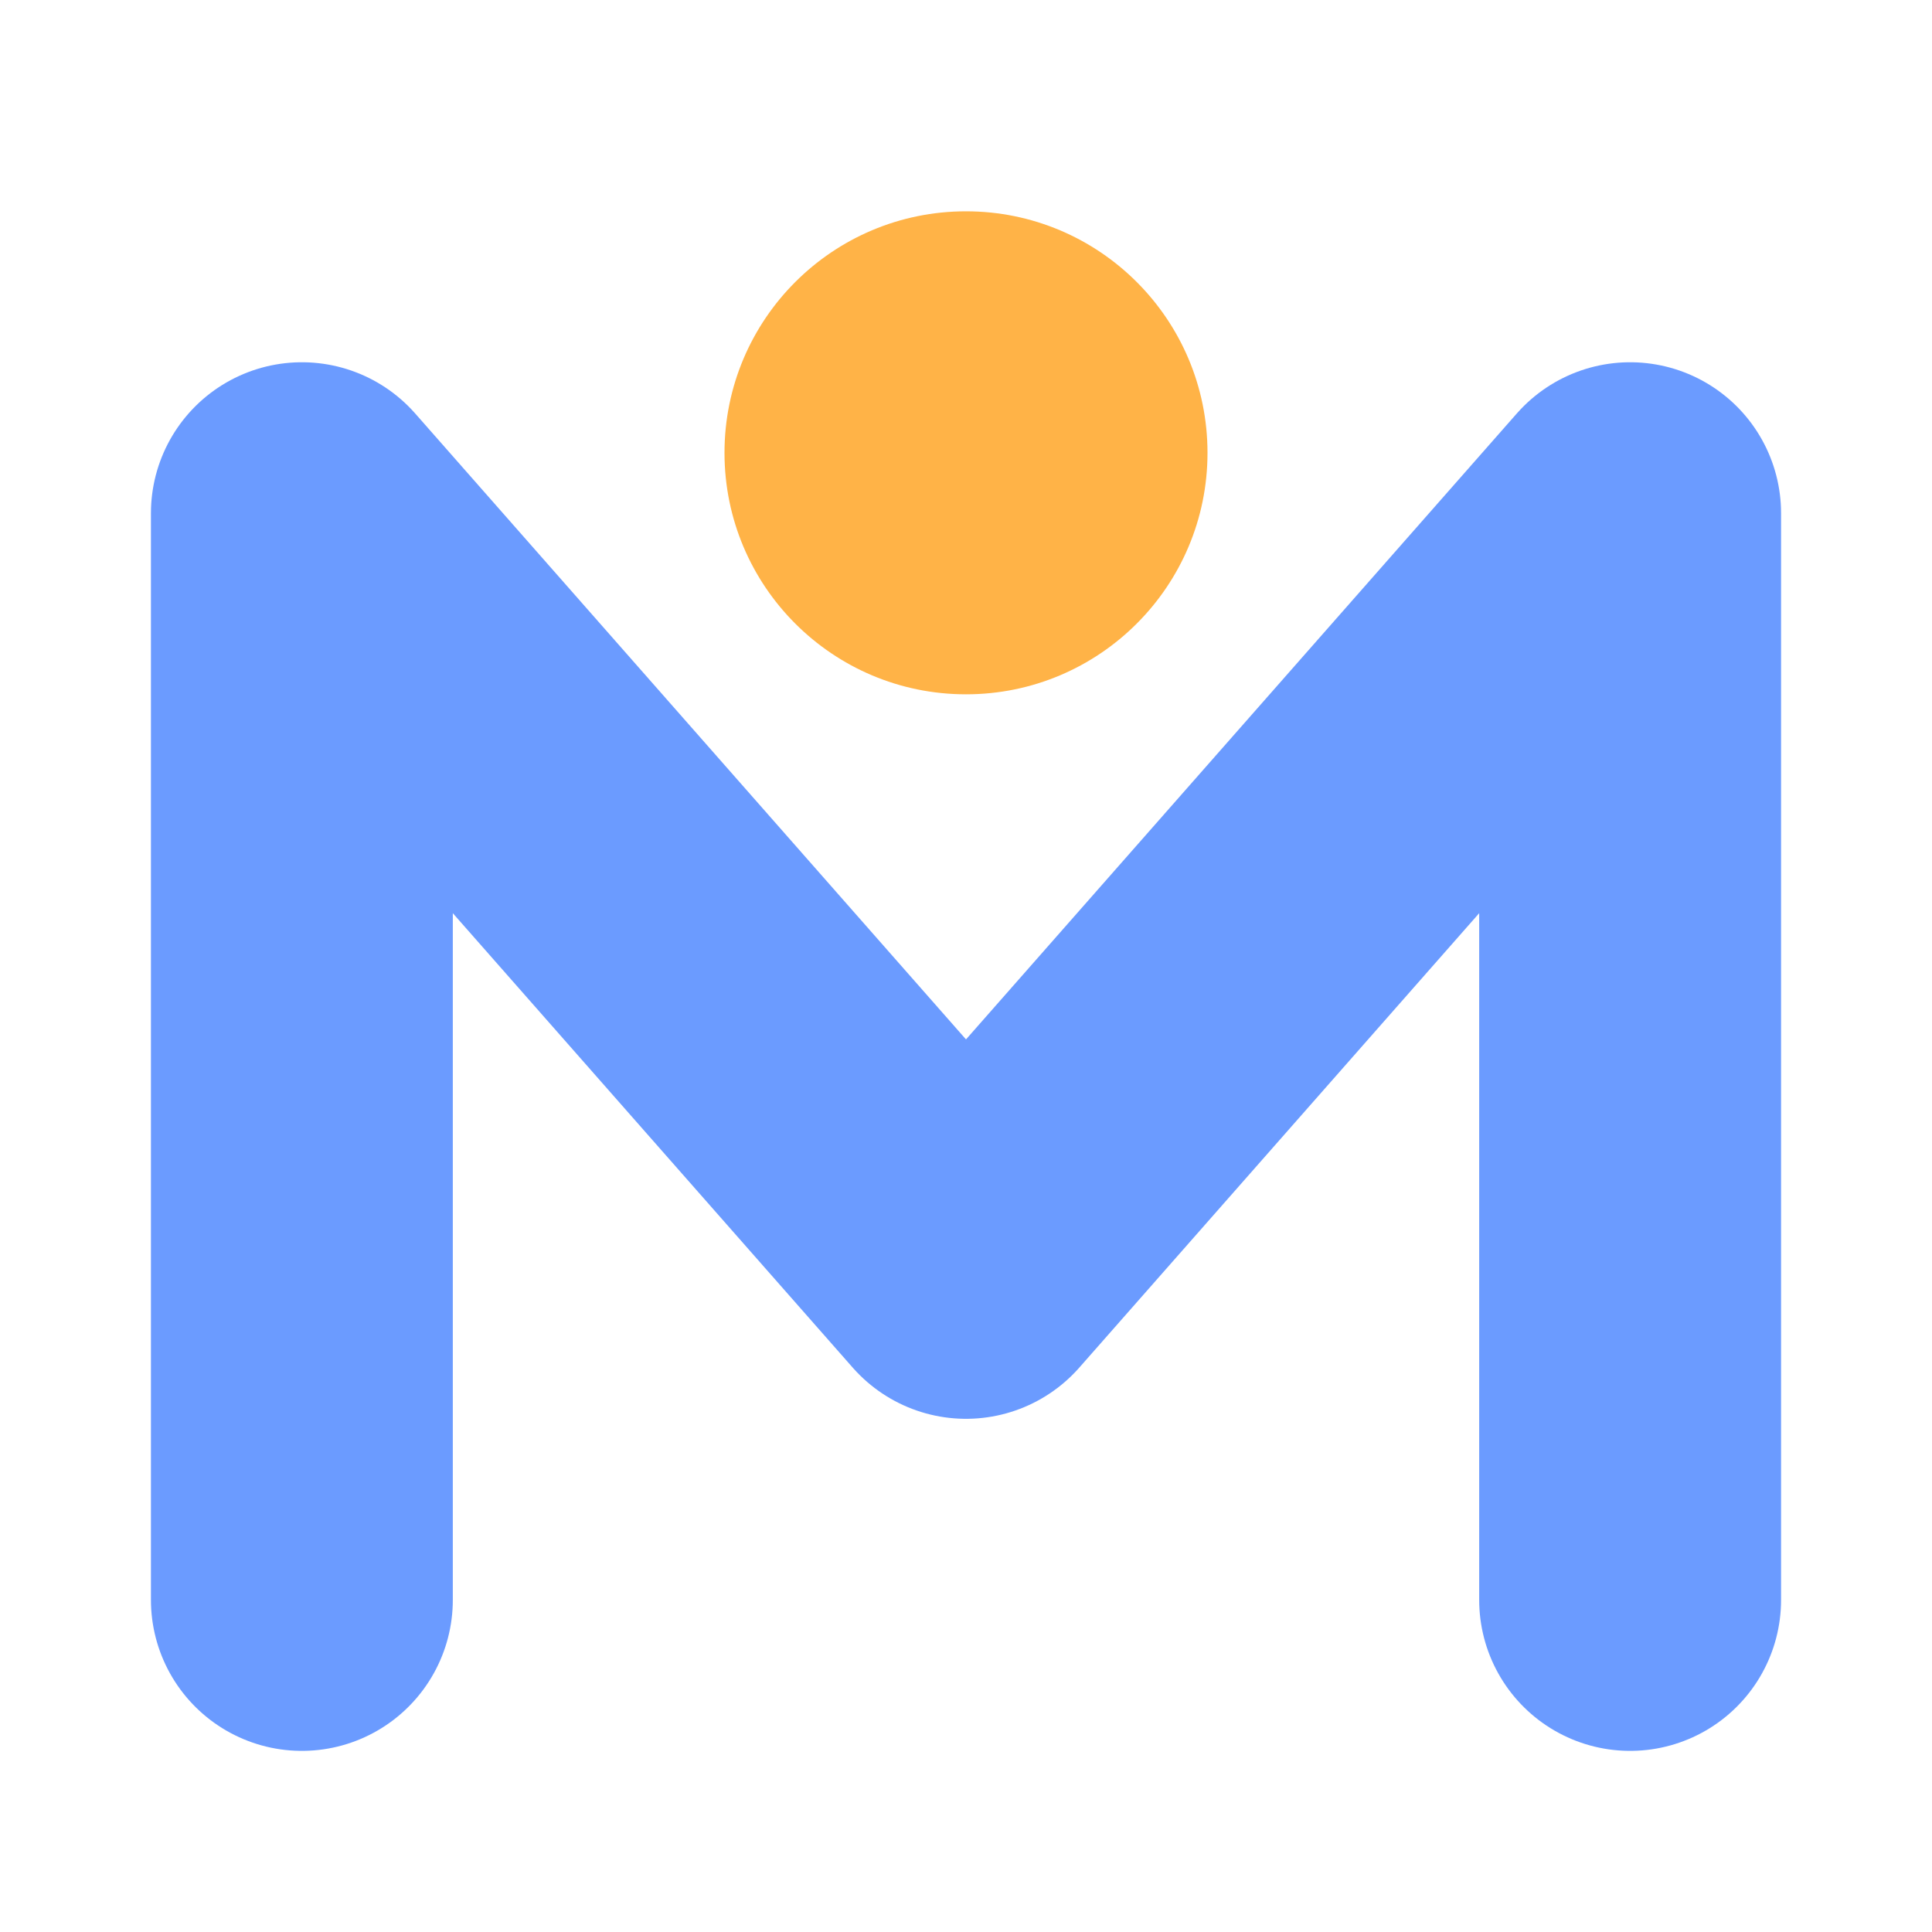
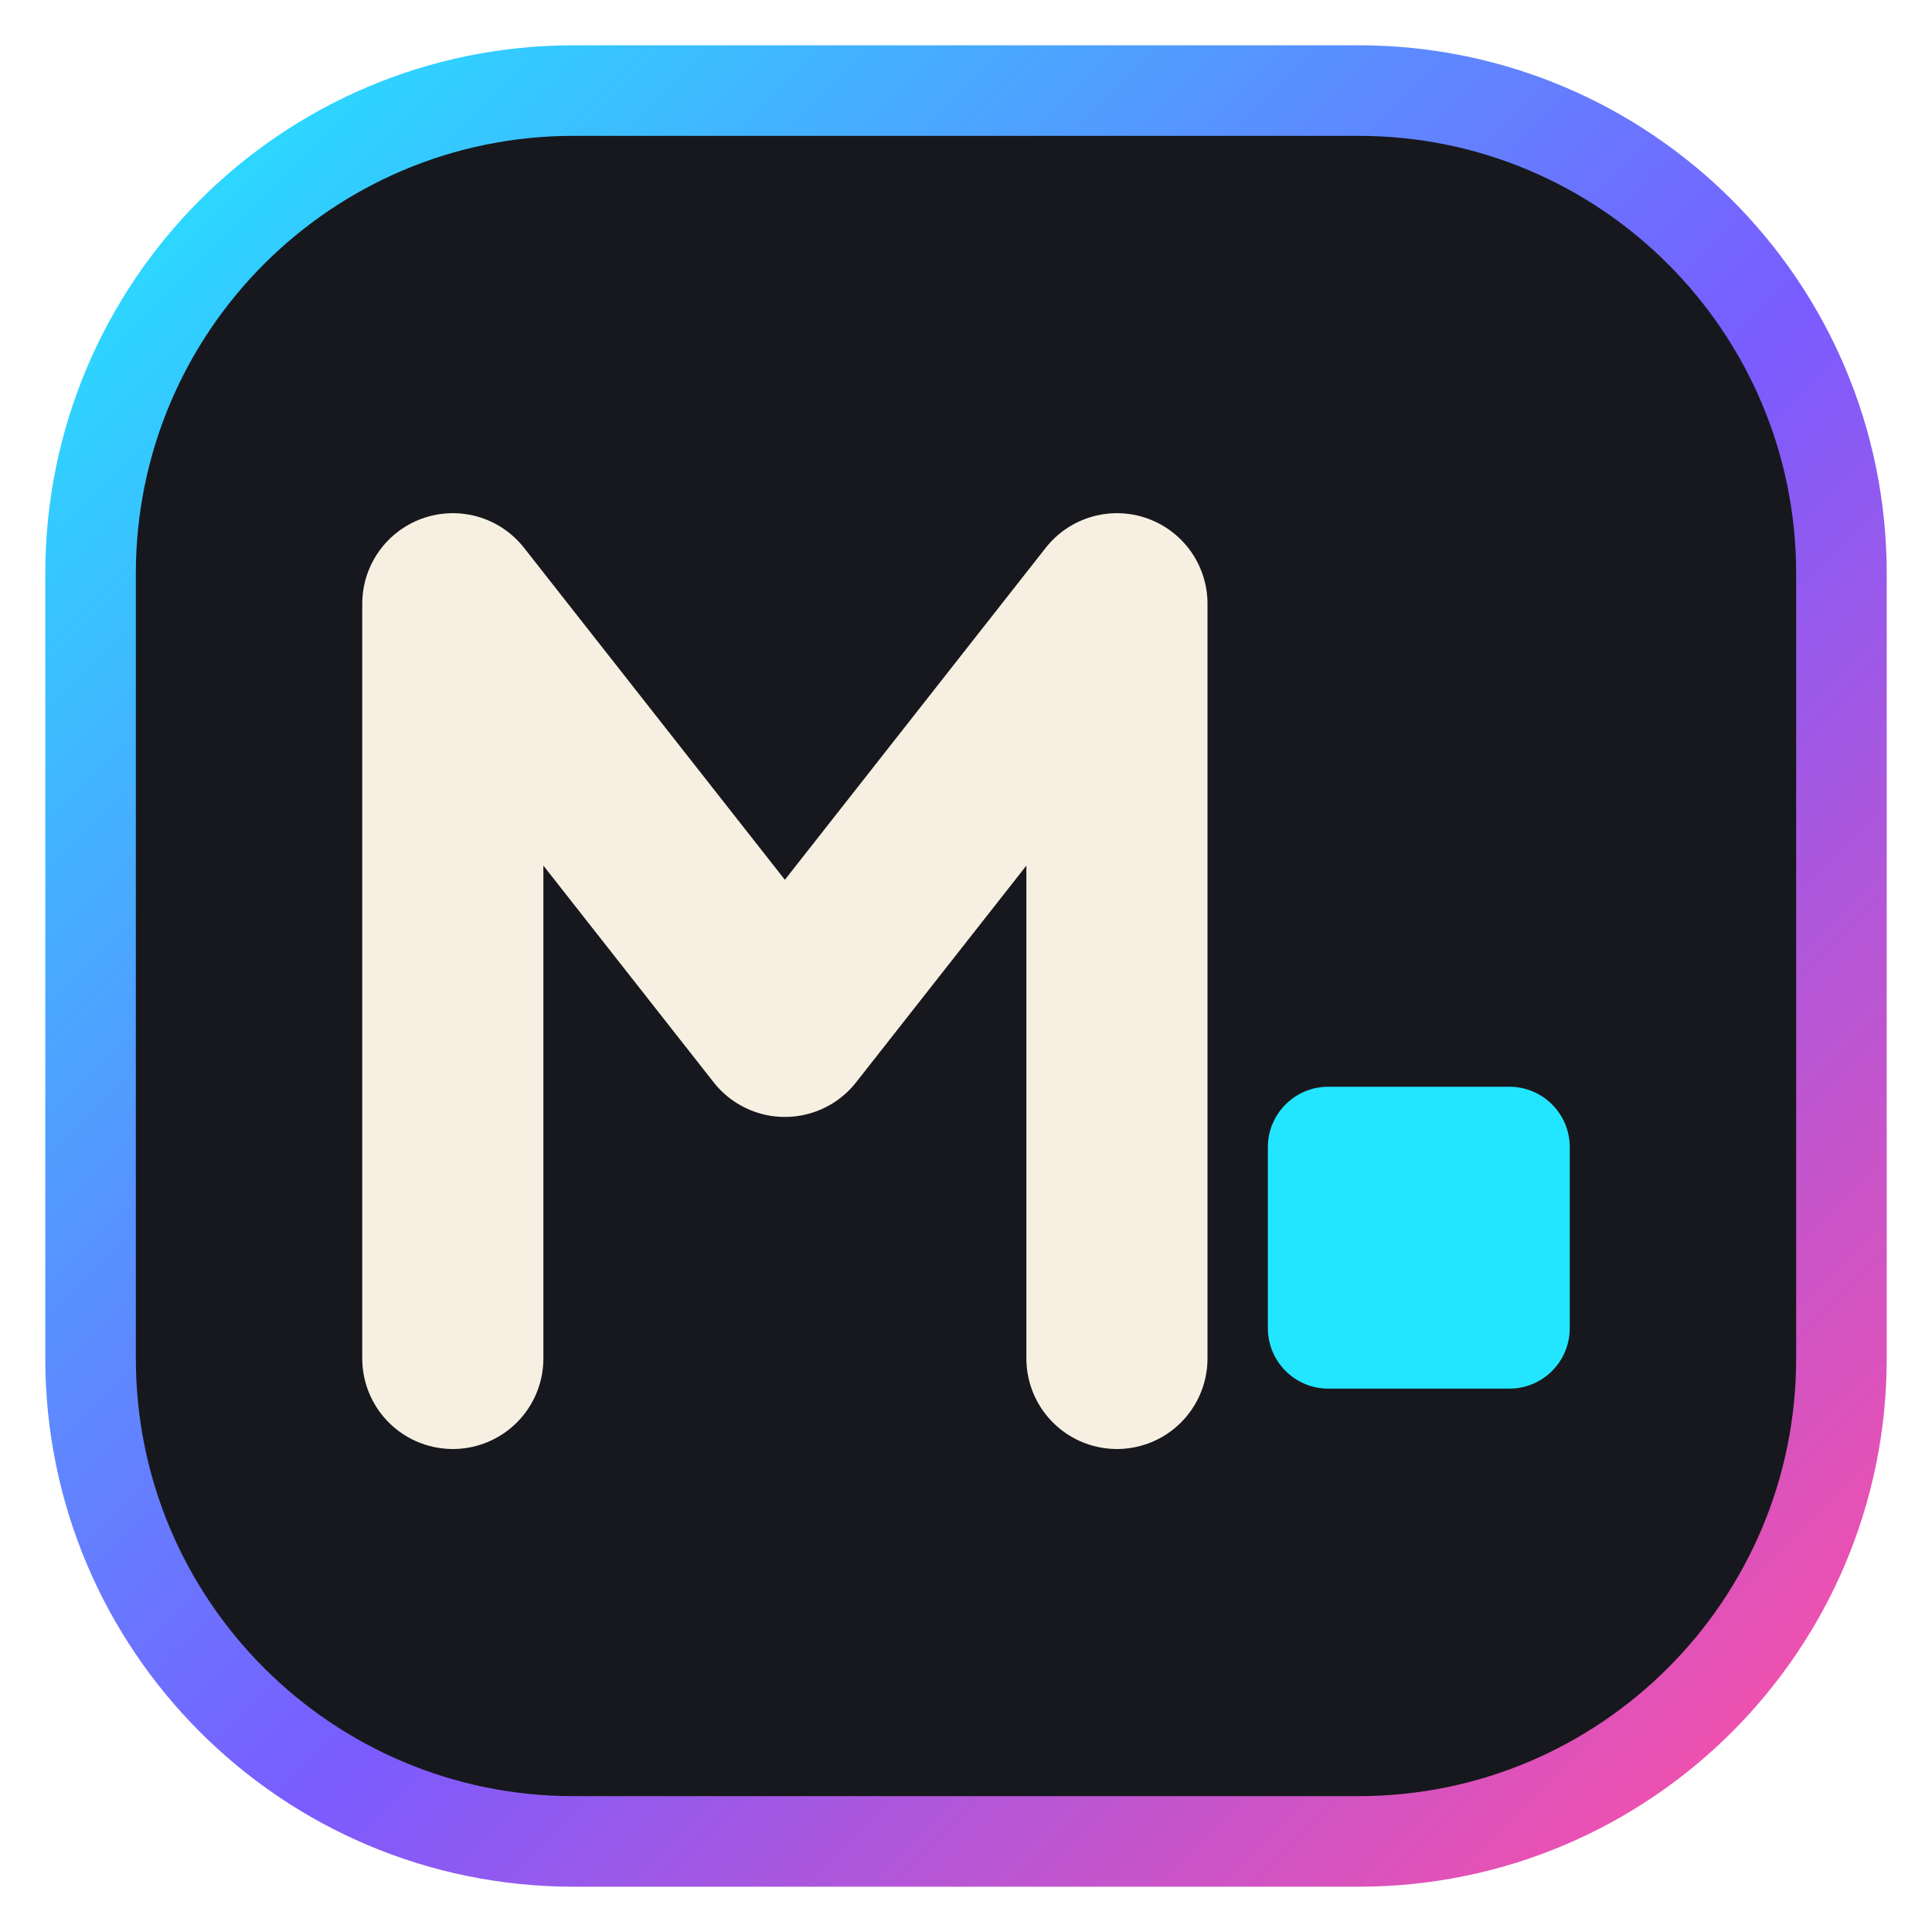
<svg xmlns="http://www.w3.org/2000/svg" viewBox="0 0 64 64" role="img" aria-label="MacUSA">
-   <path d="M10 53V17l22 25 22-25v36" fill="none" stroke="#6b9bff" stroke-width="10" stroke-linecap="round" stroke-linejoin="round" />
-   <circle cx="32" cy="15" r="8" fill="#ffb347" />
+   <defs>
+     <linearGradient id="edge" x1="0" y1="0" x2="1" y2="1">
+       <stop offset="0" stop-color="#22e6ff" />
+       <stop offset=".55" stop-color="#7a5cff" />
+       <stop offset="1" stop-color="#ff4fa3" />
+     </linearGradient>
+   </defs>
+   <rect x="3" y="3" width="58" height="58" rx="16" fill="#17181d" stroke="url(#edge)" stroke-width="3" />
+   <path d="M15 45V20l11 14 11-14v25" fill="none" stroke="#f7f0e2" stroke-width="6" stroke-linecap="round" stroke-linejoin="round" />
+   <rect x="42" y="36" width="10" height="10" rx="2" fill="#22e6ff" />
</svg>
